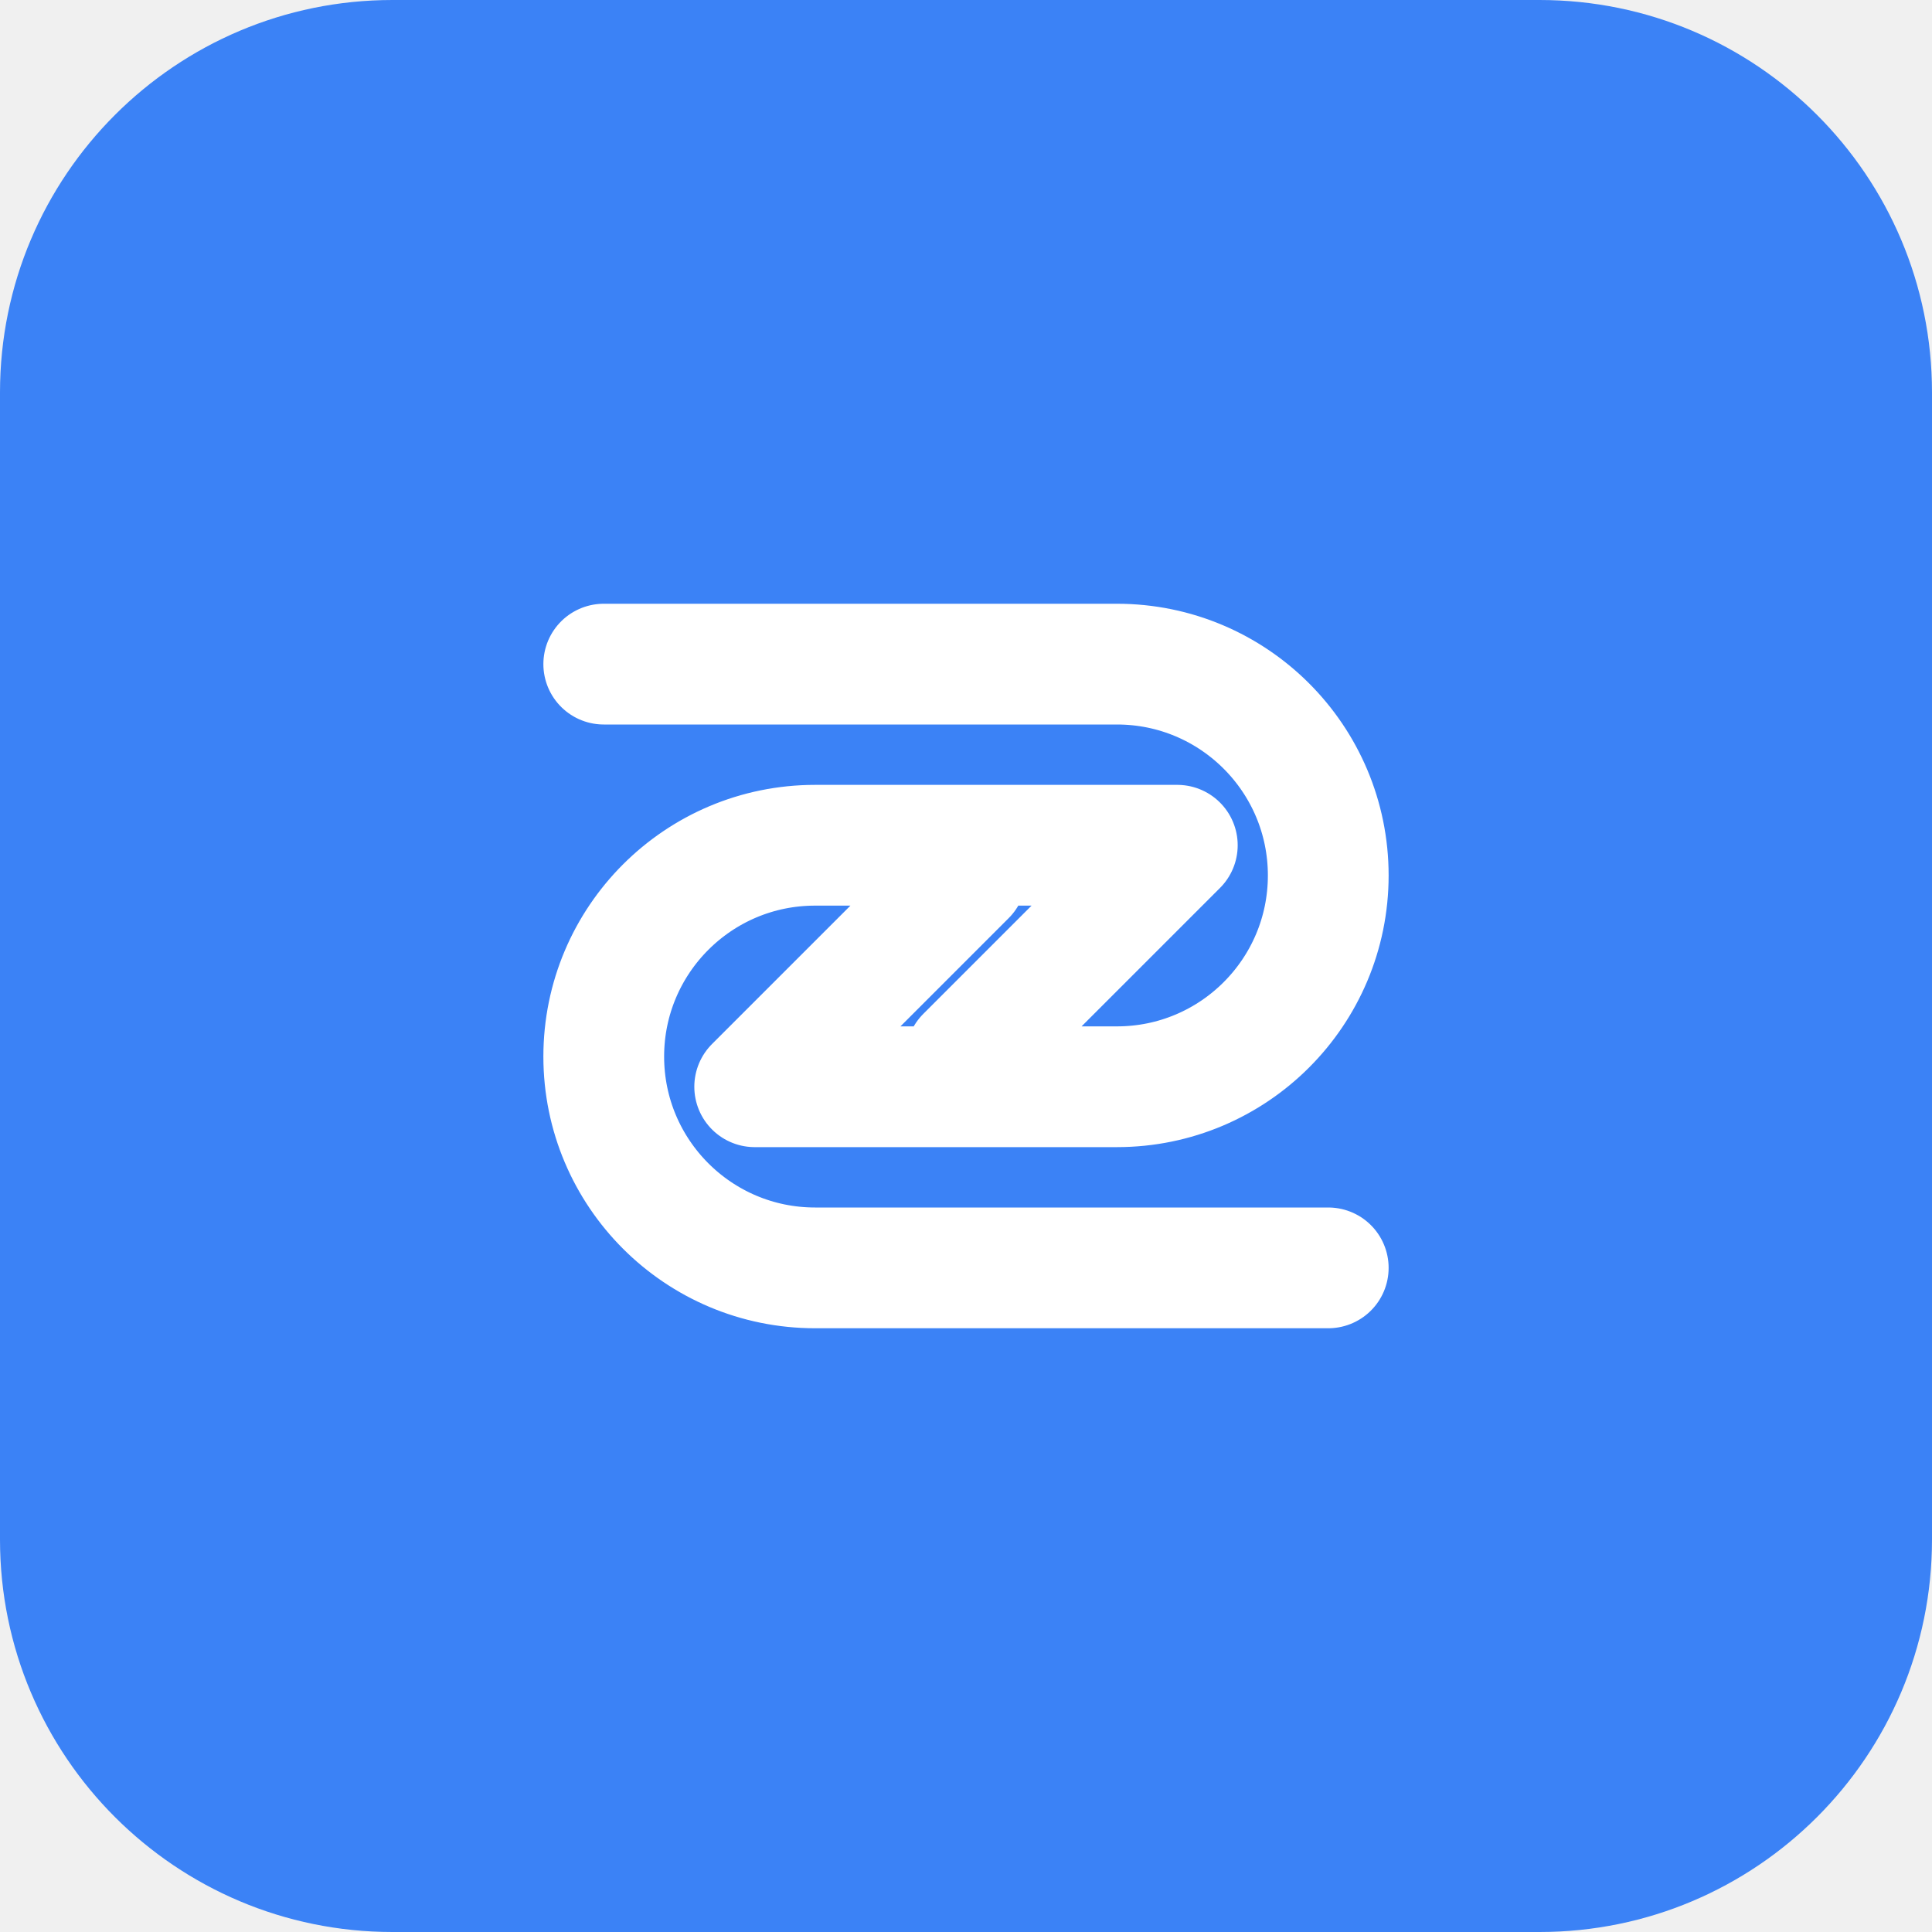
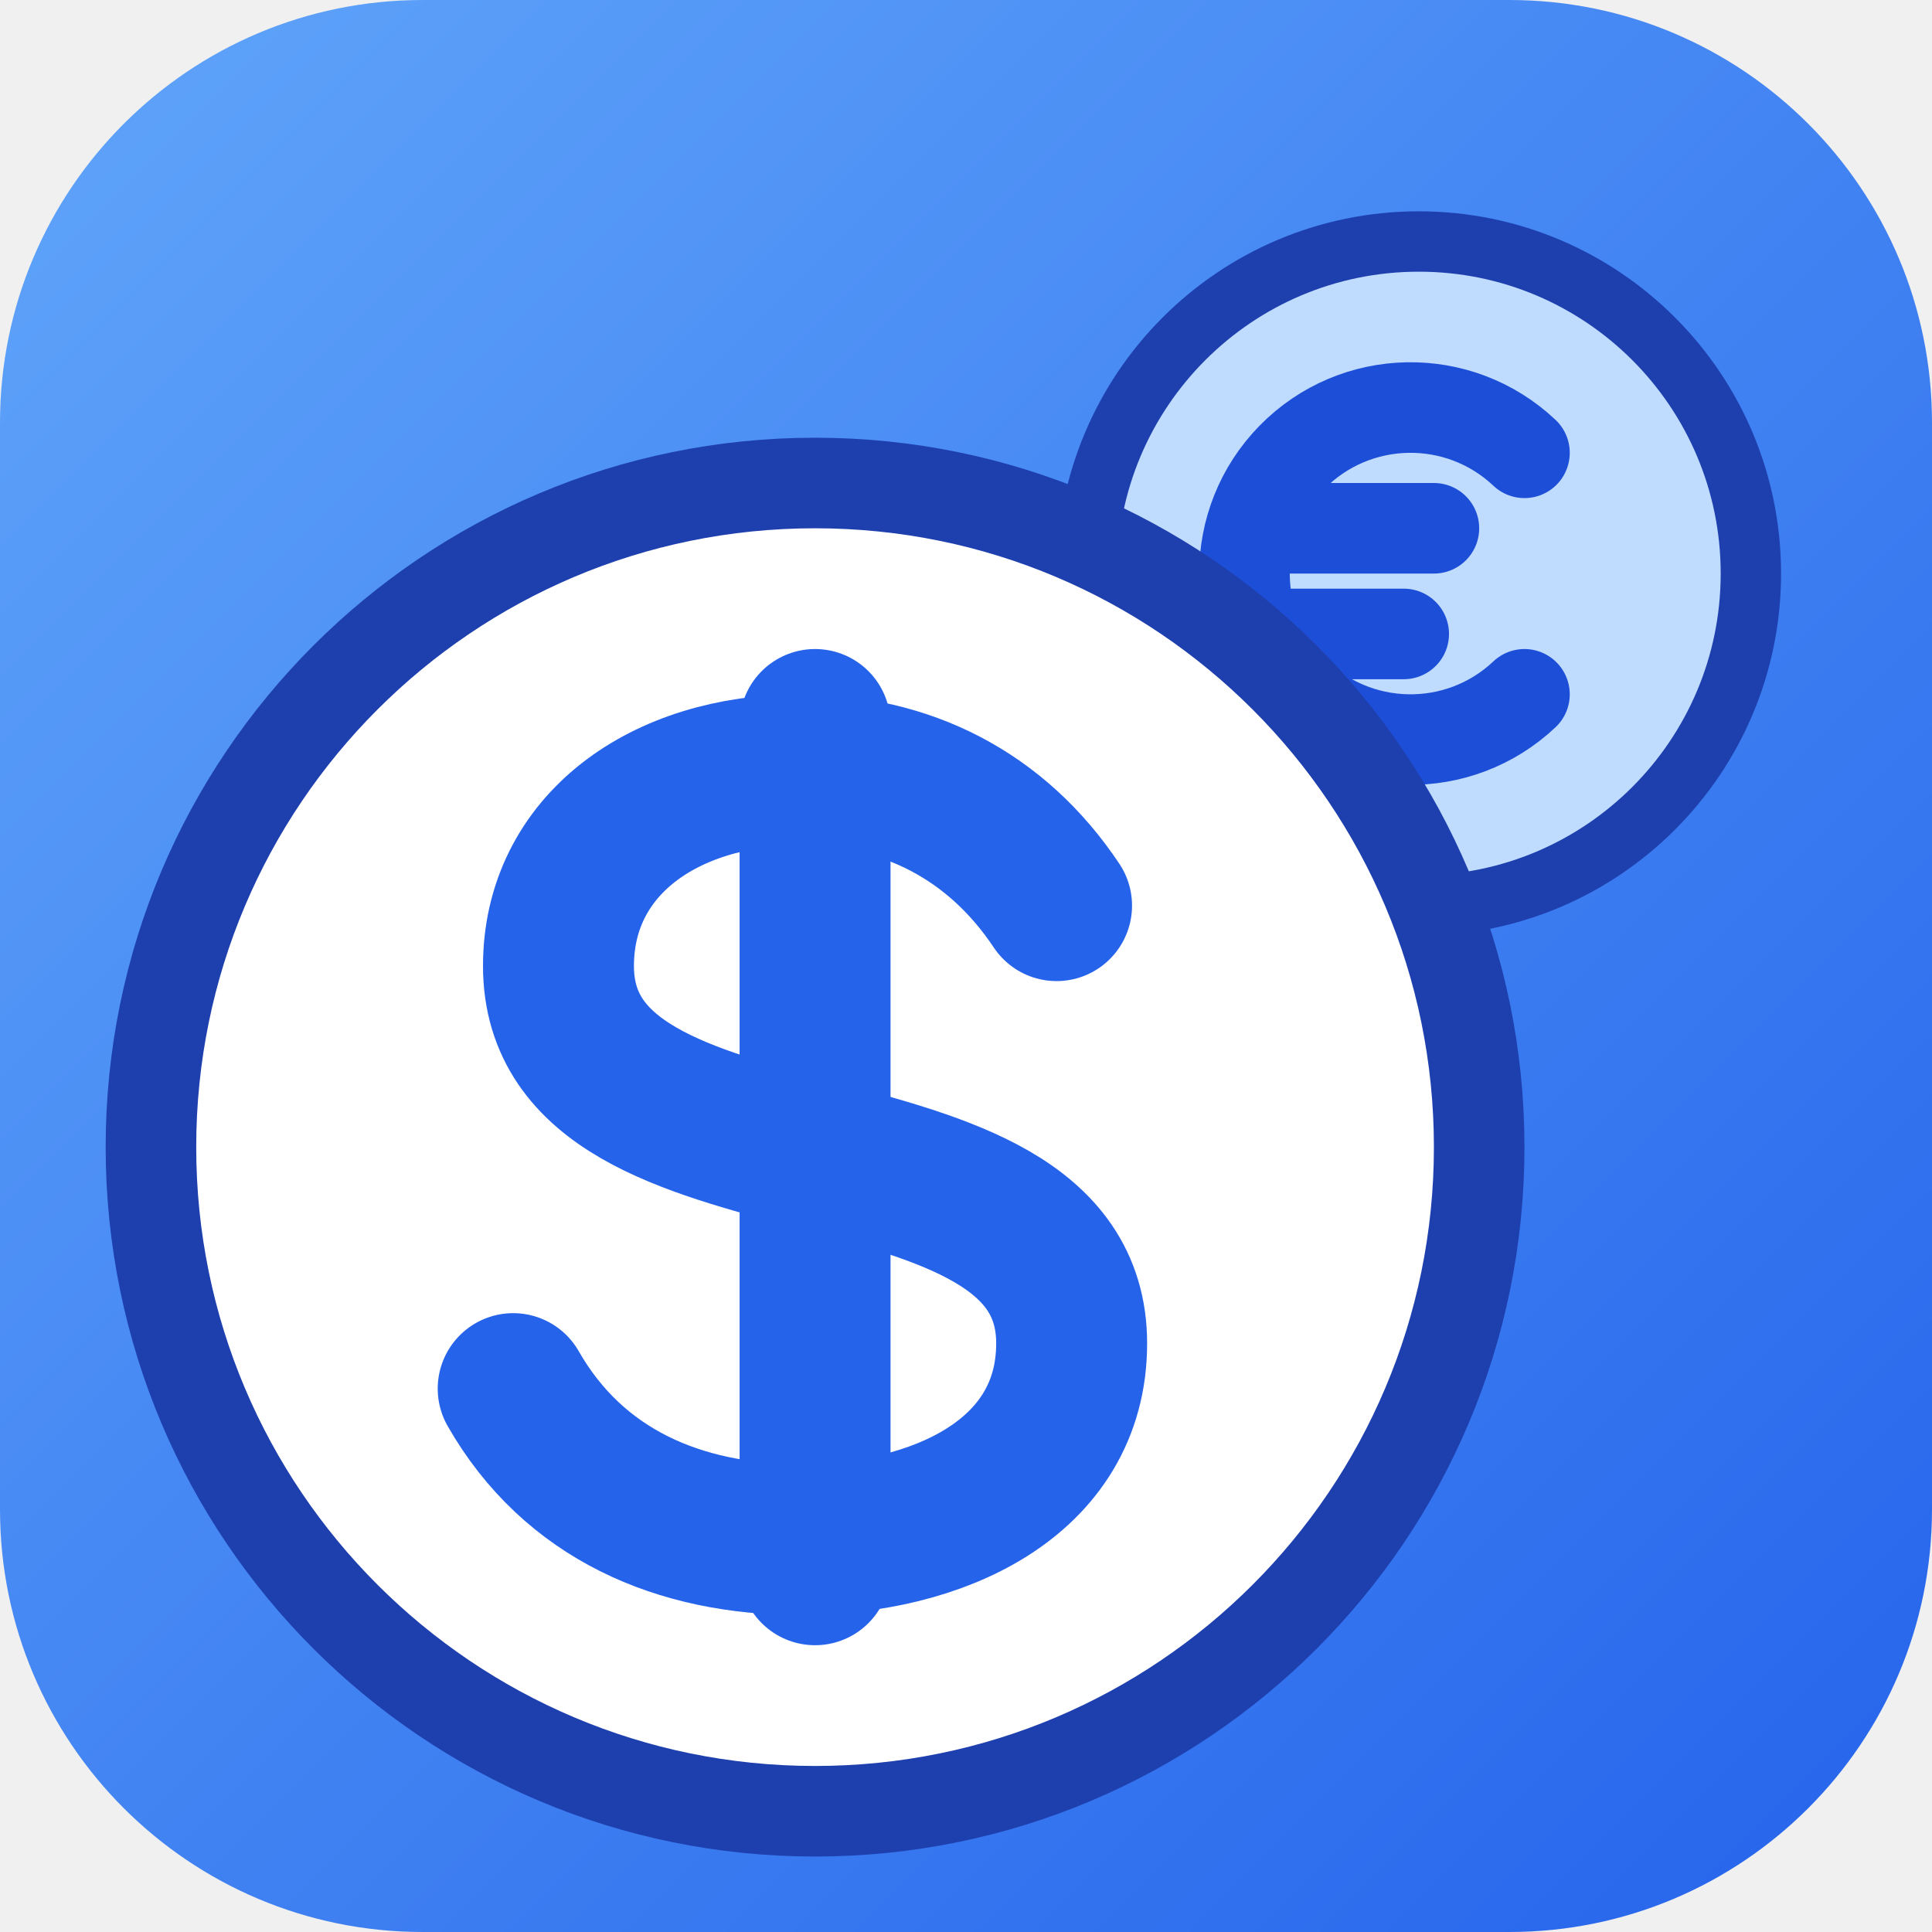
<svg xmlns="http://www.w3.org/2000/svg" width="128" height="128" viewBox="0 0 128 128">
-   <rect width="128" height="128" rx="26" fill="#3b82f6" />
-   <path d="M40 44h34a14 14 0 0 1 0 28H50l14-14M88 84H54a14 14 0 0 1 0-28h24L64 70" fill="none" stroke="#ffffff" stroke-width="8" stroke-linecap="round" stroke-linejoin="round" />
+   <defs>
+     <linearGradient id="bg" x1="0" y1="0" x2="1" y2="1">
+       <stop offset="0" stop-color="#60a5fa" />
+       <stop offset="1" stop-color="#2563eb" />
+     </linearGradient>
+   </defs>
+   <rect width="128" height="128" rx="28" fill="url(#bg)" />
+   <circle cx="94" cy="38" r="22" fill="#bfdbfe" stroke="#1e40af" stroke-width="4" />
+   <path d="M101 30a11 11 0 1 0 0 16M83 35h12M83 42h10" fill="none" stroke="#1d4ed8" stroke-width="6" stroke-linecap="round" />
+   <circle cx="54" cy="76" r="44" fill="#ffffff" stroke="#1e40af" stroke-width="6" />
+   <path d="M54 48v56" fill="none" stroke="#2563eb" stroke-width="10" stroke-linecap="round" />
+   <path d="M70 60c-4-6-10-9-17-9-9 0-16 5-16 13 0 16 34 9 34 25 0 9-9 13-18 13-8 0-15-3-19-10" fill="none" stroke="#2563eb" stroke-width="10" stroke-linecap="round" stroke-linejoin="round" />
</svg>
